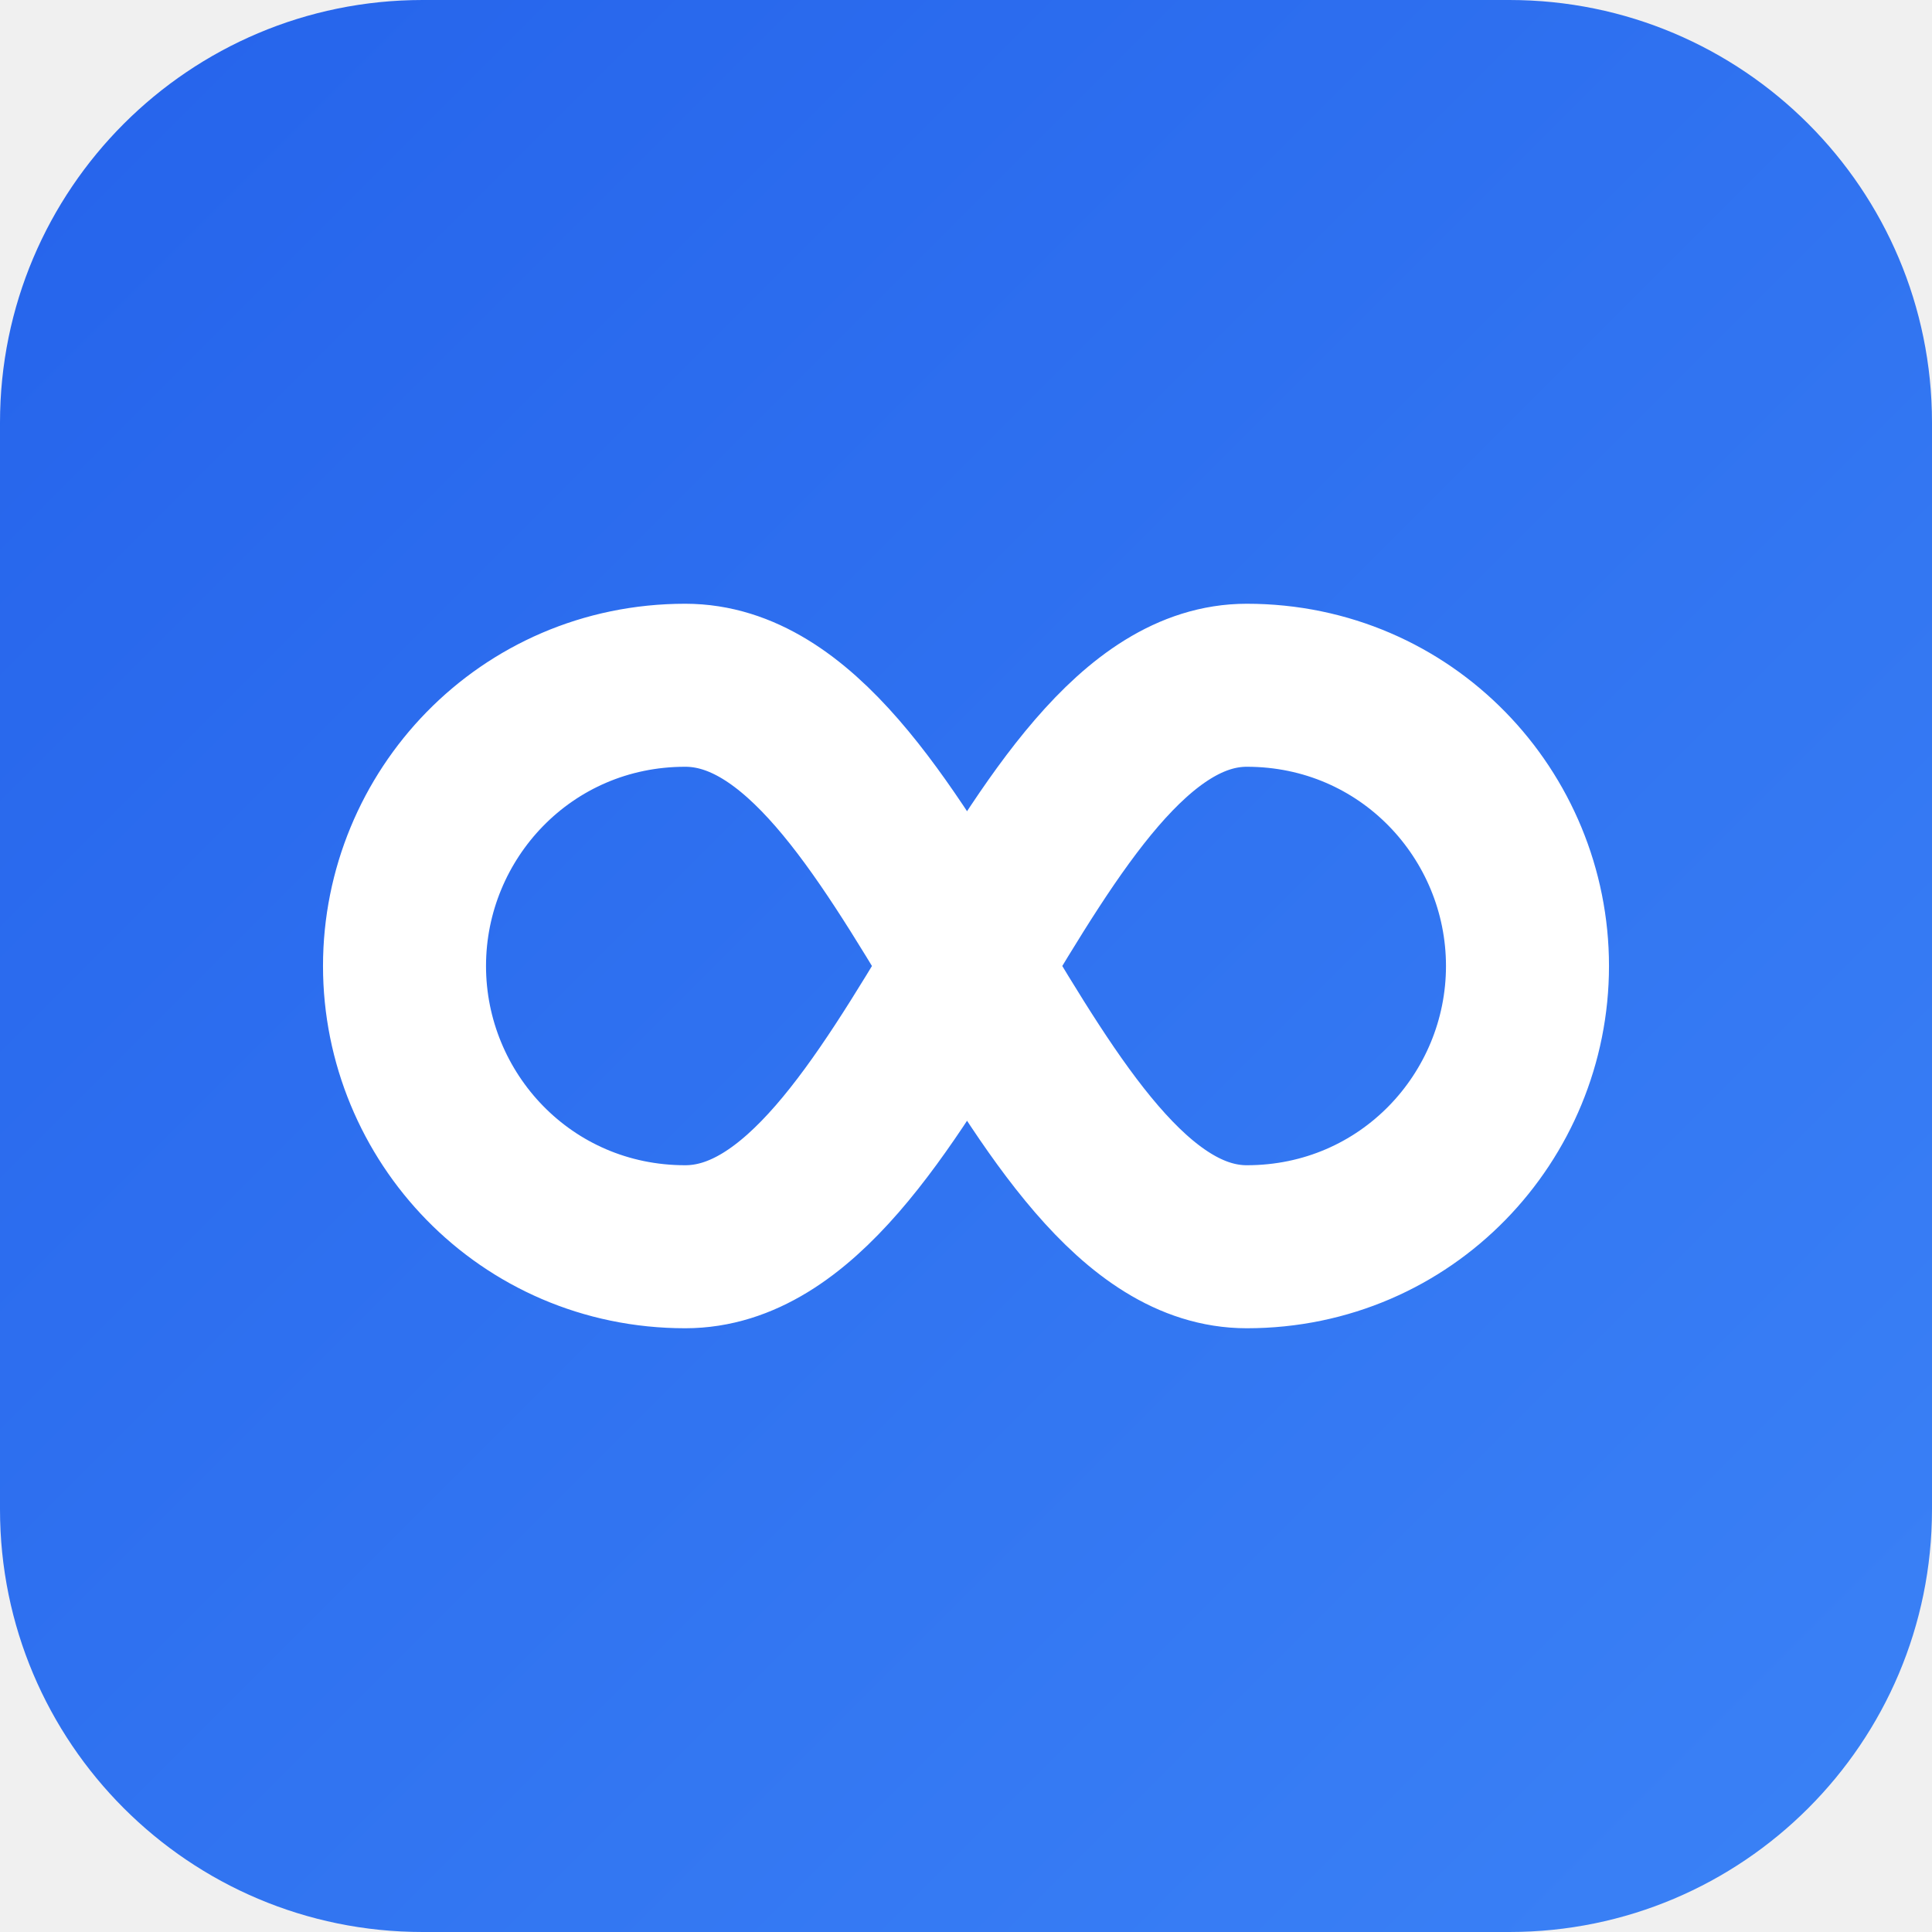
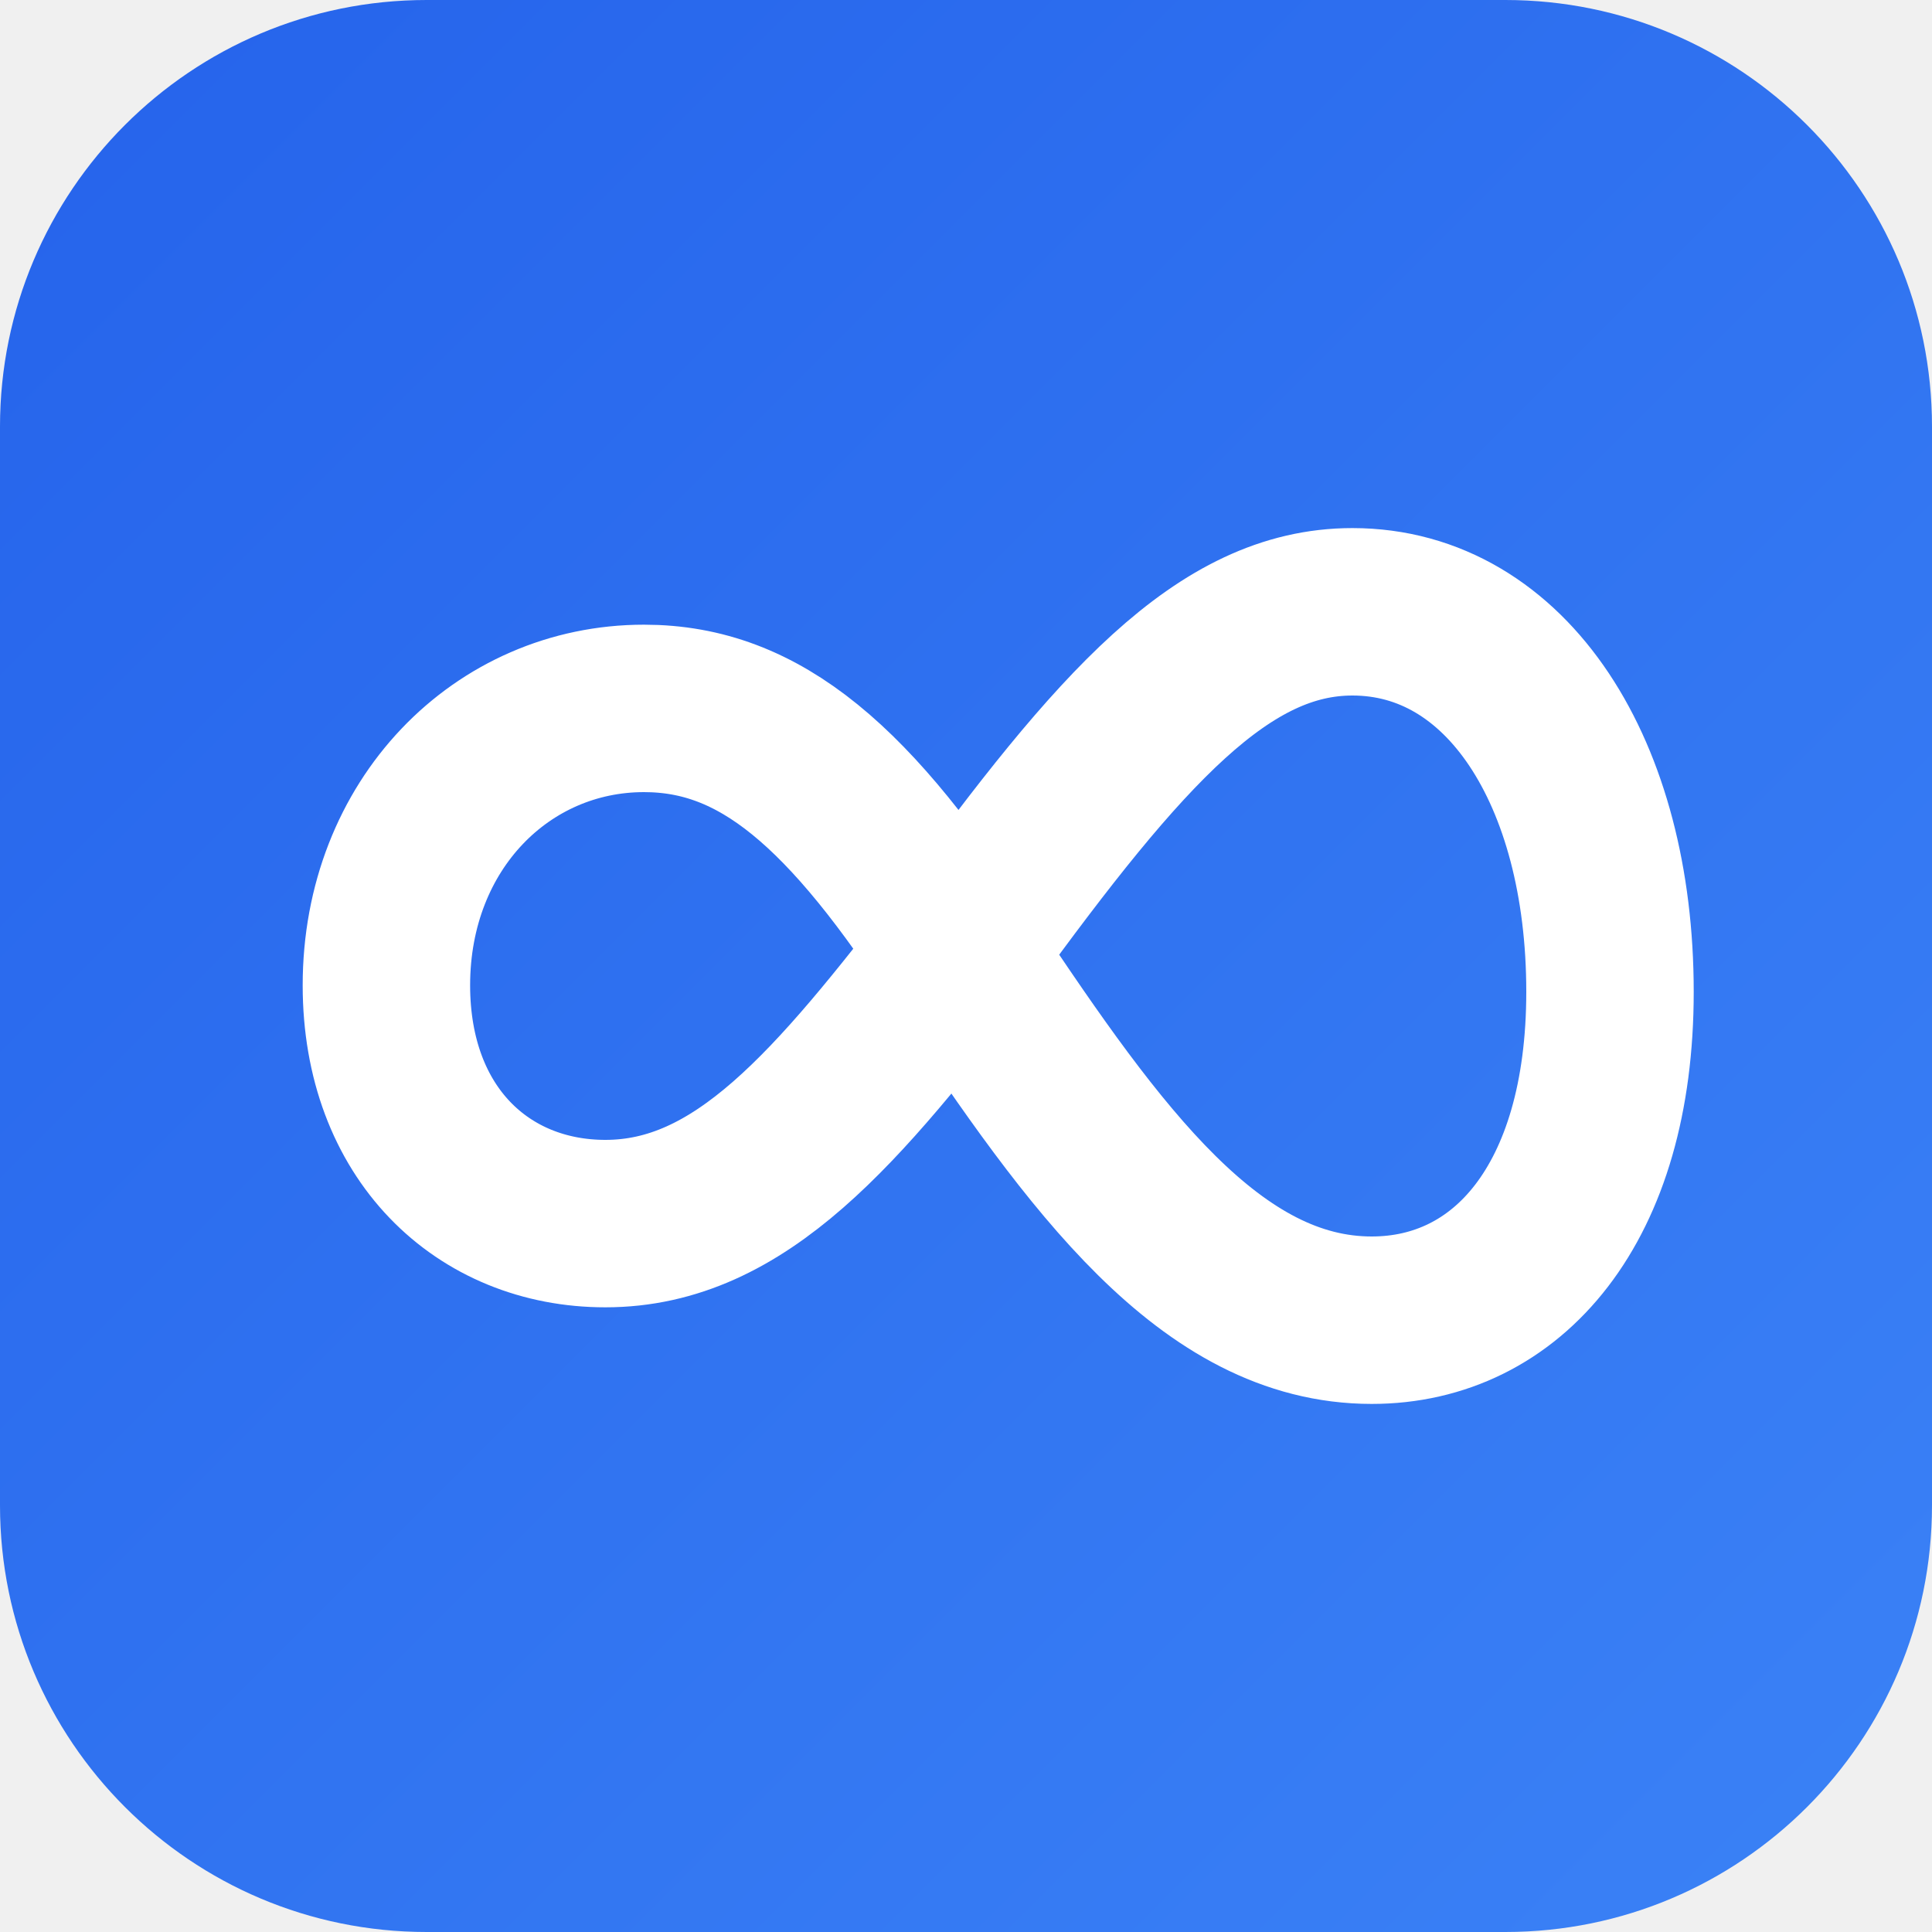
- <svg xmlns="http://www.w3.org/2000/svg" viewBox="0 0 64 64">
+ <svg xmlns="http://www.w3.org/2000/svg" viewBox="0 0 24 24">
  <defs>
    <linearGradient id="g" x1="0" y1="0" x2="1" y2="1">
      <stop offset="0" stop-color="#2563eb" />
      <stop offset="1" stop-color="#3b82f6" />
    </linearGradient>
  </defs>
-   <rect width="64" height="64" rx="14" fill="url(#g)" />
-   <path d="M22.7 22.7c-5.3 0-9.3 4.3-9.3 9.3s4 9.3 9.3 9.3c7.5 0 11.2-18.6 18.6-18.6 5.3 0 9.3 4.3 9.3 9.3s-4 9.3-9.3 9.3c-7.4 0-11.1-18.6-18.6-18.6z" fill="none" stroke="#fff" stroke-width="5.4" stroke-linecap="round" stroke-linejoin="round" />
+   <rect width="24" height="24" rx="5.3" fill="url(#g)" />
+   <path transform="translate(2.4 2.4) scale(.8)" d="M12 12C10.2 9.2 8.8 8 7 8 4.8 8 3 9.8 3 12.3 3 14.6 4.5 16 6.4 16 8.5 16 10 14.2 12 11.6 14.4 8.3 16 6.5 18 6.5 20.4 6.5 22 9 22 12.4 22 15.7 20.4 17.5 18.3 17.5 15.8 17.5 14 15 12 12Z" fill="none" stroke="#fff" stroke-width="2.6" stroke-linecap="round" stroke-linejoin="round" />
</svg>
